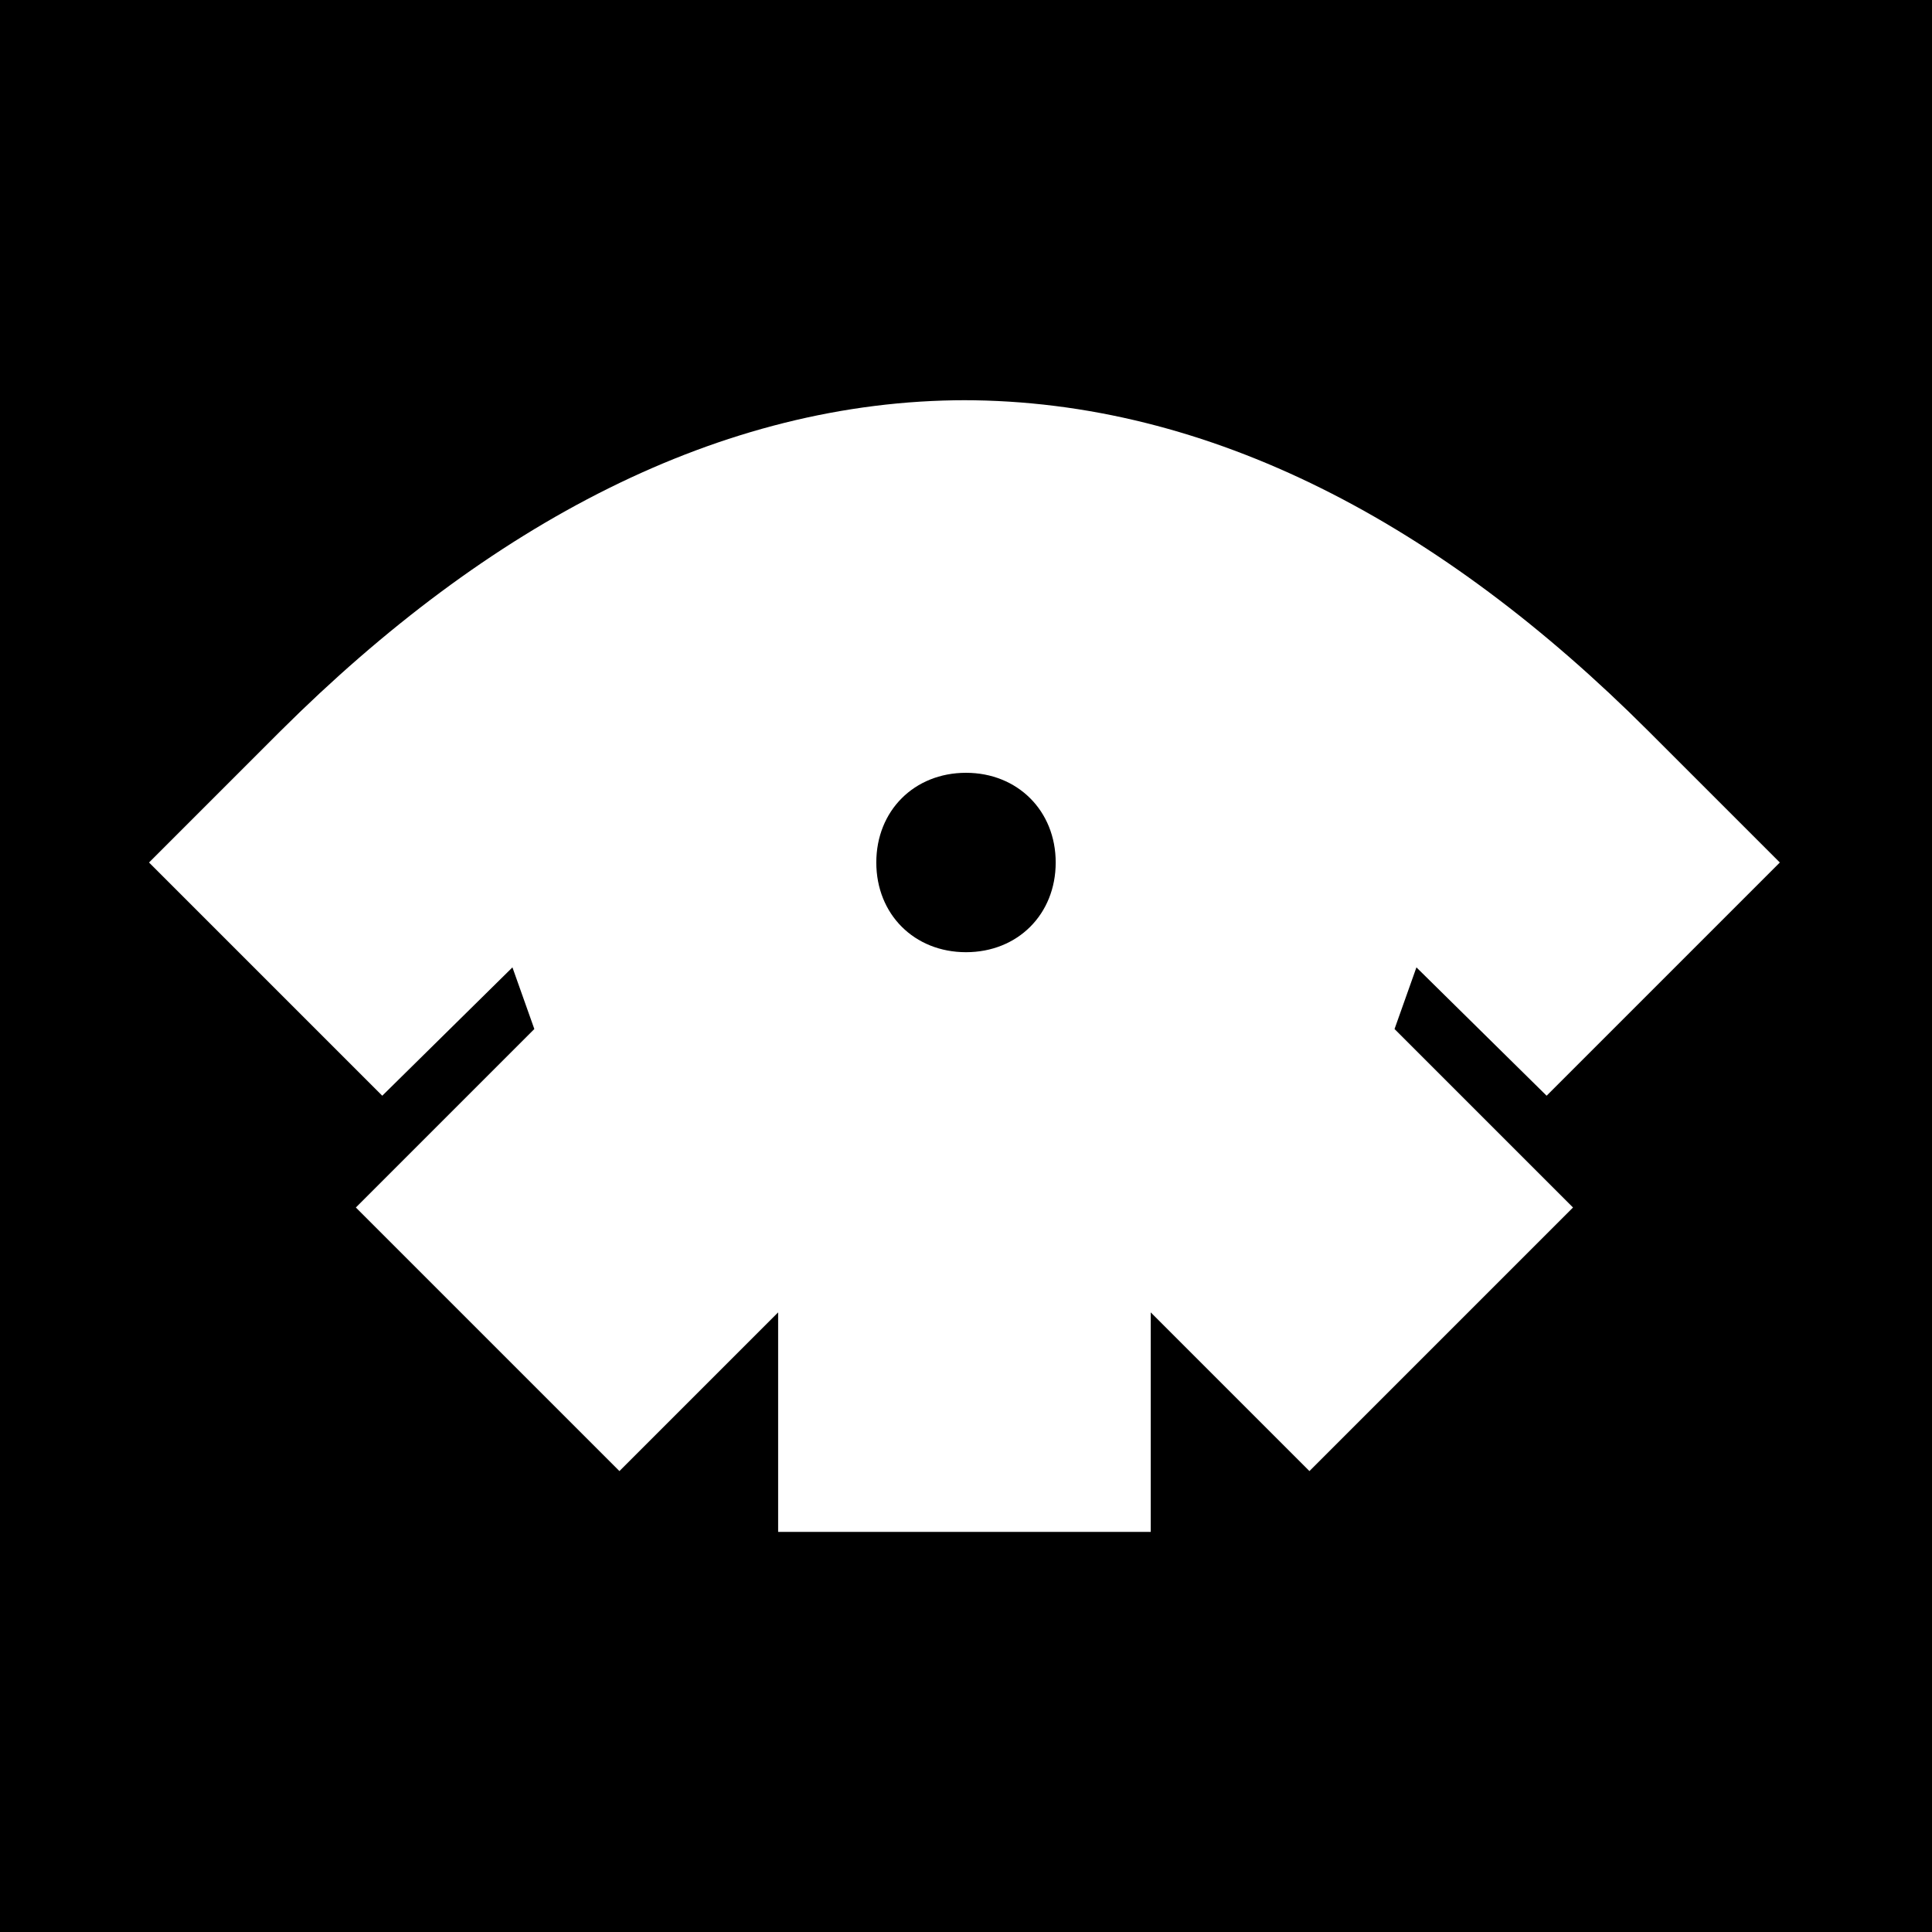
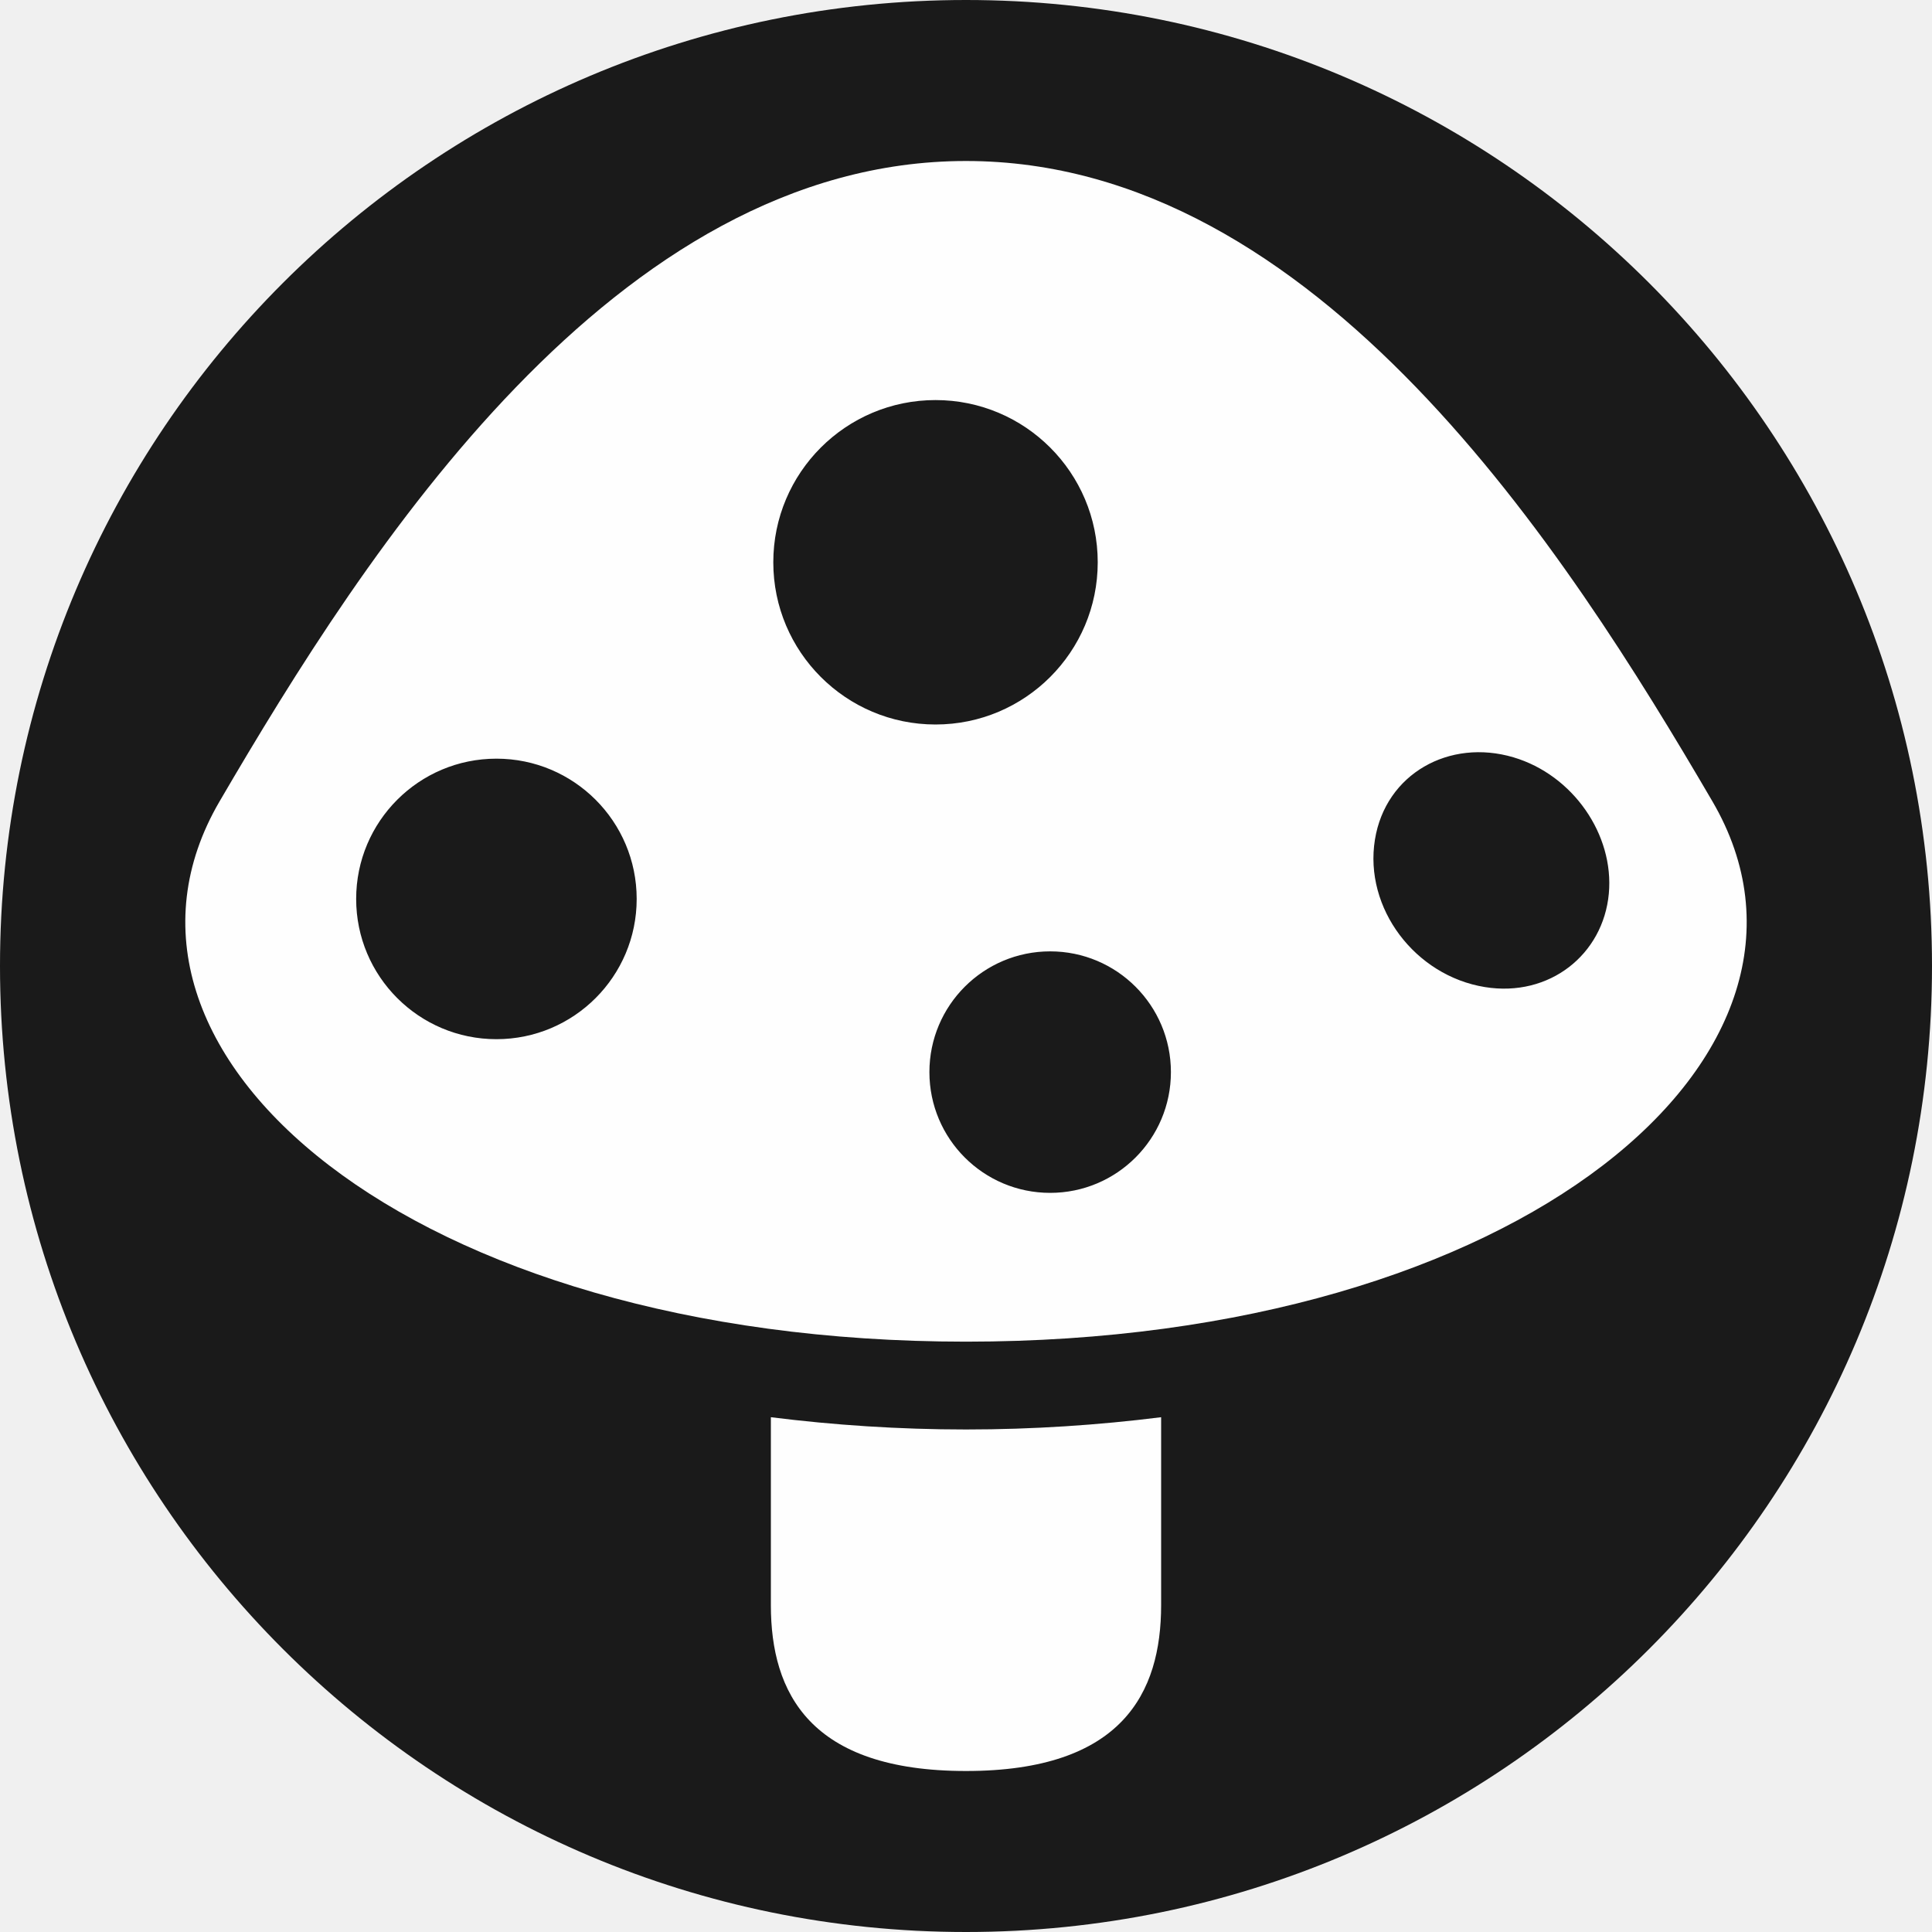
- <svg xmlns="http://www.w3.org/2000/svg" width="420" height="420" fill="none" version="1.1">
-   <g stroke-linecap="round">
-     <rect width="420" height="420" fill="#000" stroke-width="12.8" />
+ <svg xmlns="http://www.w3.org/2000/svg" height="200px" width="200px" version="1.1" id="_x32_" viewBox="-51.2 -51.2 614.40 614.40" xml:space="preserve" fill="#1a1a1a" stroke="#1a1a1a" stroke-width="0.005">
+   <g id="SVGRepo_bgCarrier" stroke-width="0">
+     <rect x="-51.2" y="-51.2" width="614.40" height="614.40" rx="307.2" fill="#fefefe1a1a1a" strokewidth="0" />
  </g>
-   <path d="m210 87c-53.5 0-104 27.1-149 71.9l-28.6 28.6 50.7 50.7 28.3-27.9 4.76 13.4-38.8 38.8 57.3 57.3 34.5-34.5v2.72 4.5 40.5h81v-40.5-4.5-2.72l34.5 34.5 57.3-57.3-38.8-38.8 4.76-13.4 28.3 27.9 50.7-50.7-28.6-28.6c-44.8-44.8-95.1-71.9-149-71.9zm0 81c11.2 0 19.5 8.25 19.5 19.5s-8.25 19.5-19.5 19.5-19.5-8.25-19.5-19.5 8.25-19.5 19.5-19.5z" color="#000000" fill="#fff" stroke-linecap="square" stroke-linejoin="round" style="-inkscape-stroke:none" />
+   <g id="SVGRepo_tracerCarrier" stroke-linecap="round" stroke-linejoin="round" />
+   <g id="SVGRepo_iconCarrier">
+     <style type="text/css"> .st0{fill:#fefefe;} </style>
+     <g>
+       <path class="st0" d="M193.945,399.491c0,26.182,0,45.436,0,59.754c0,27.928,12.4,52.755,62.054,52.755 c49.655,0,62.054-24.827,62.054-52.755c0-14.318,0-33.572,0-59.754c-20,2.509-40.727,3.9-62.054,3.9 C234.673,403.391,213.945,402,193.945,399.491z" />
+       <path class="st0" d="M493.382,203.663C446.836,123.973,367.709,0,256,0C144.291,0,65.164,123.973,18.618,203.663 c-46.546,79.701,60.509,171.8,237.382,171.8C432.873,375.464,539.927,283.364,493.382,203.663z M106.673,279.273 c-24.637,0-44.609-19.973-44.609-44.6c0-24.646,19.972-44.609,44.609-44.609c24.627,0,44.6,19.964,44.6,44.609 C151.273,259.3,131.3,279.273,106.673,279.273z M194.718,127.618c0-28.5,23.1-51.591,51.591-51.591 c28.481,0,51.582,23.091,51.582,51.591c0,28.482-23.101,51.582-51.582,51.582C217.818,179.2,194.718,156.1,194.718,127.618z M282.764,328.146c-21.209,0-38.4-17.191-38.4-38.4c0-21.209,17.191-38.4,38.4-38.4c21.209,0,38.4,17.191,38.4,38.4 C321.164,310.954,303.973,328.146,282.764,328.146z M421.009,262.7c-22.174-3.59-38.492-25.064-34.964-46.891 c3.401-20.991,23.691-32.208,44.054-26.172c18.955,5.627,32.046,24.618,30.328,43.337 C458.645,252.345,441.554,266.027,421.009,262.7z" />
+     </g>
+   </g>
</svg>
